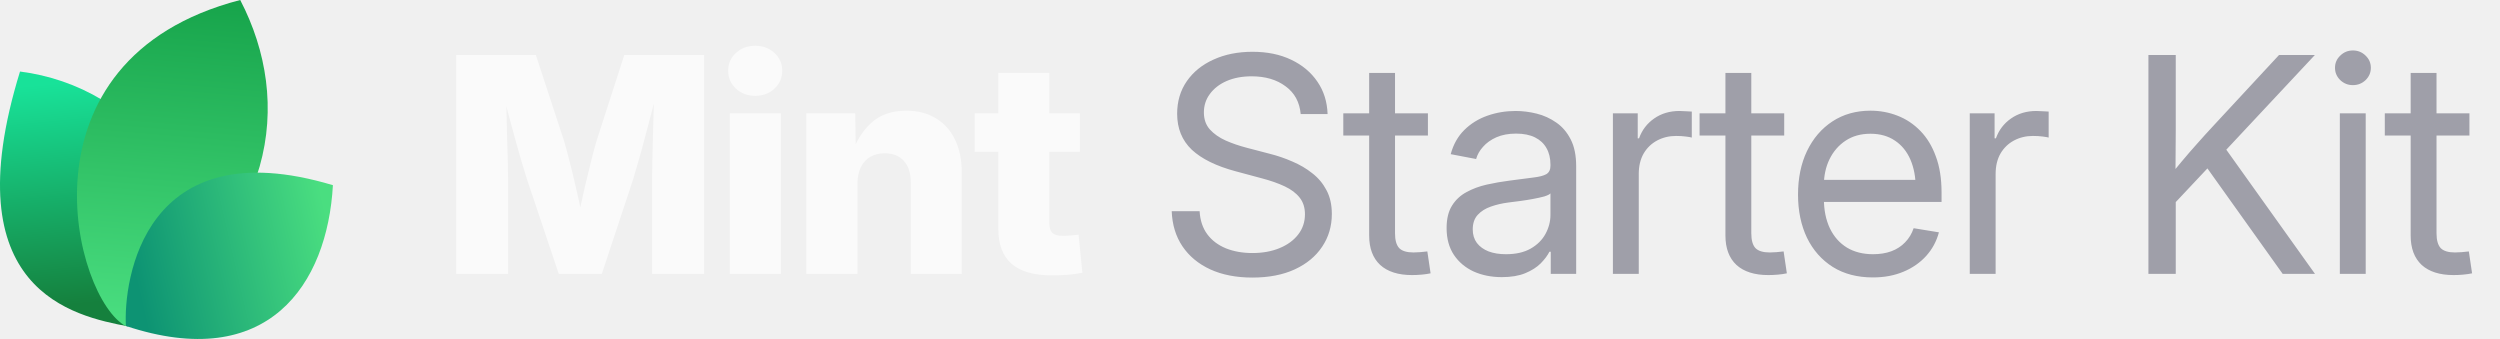
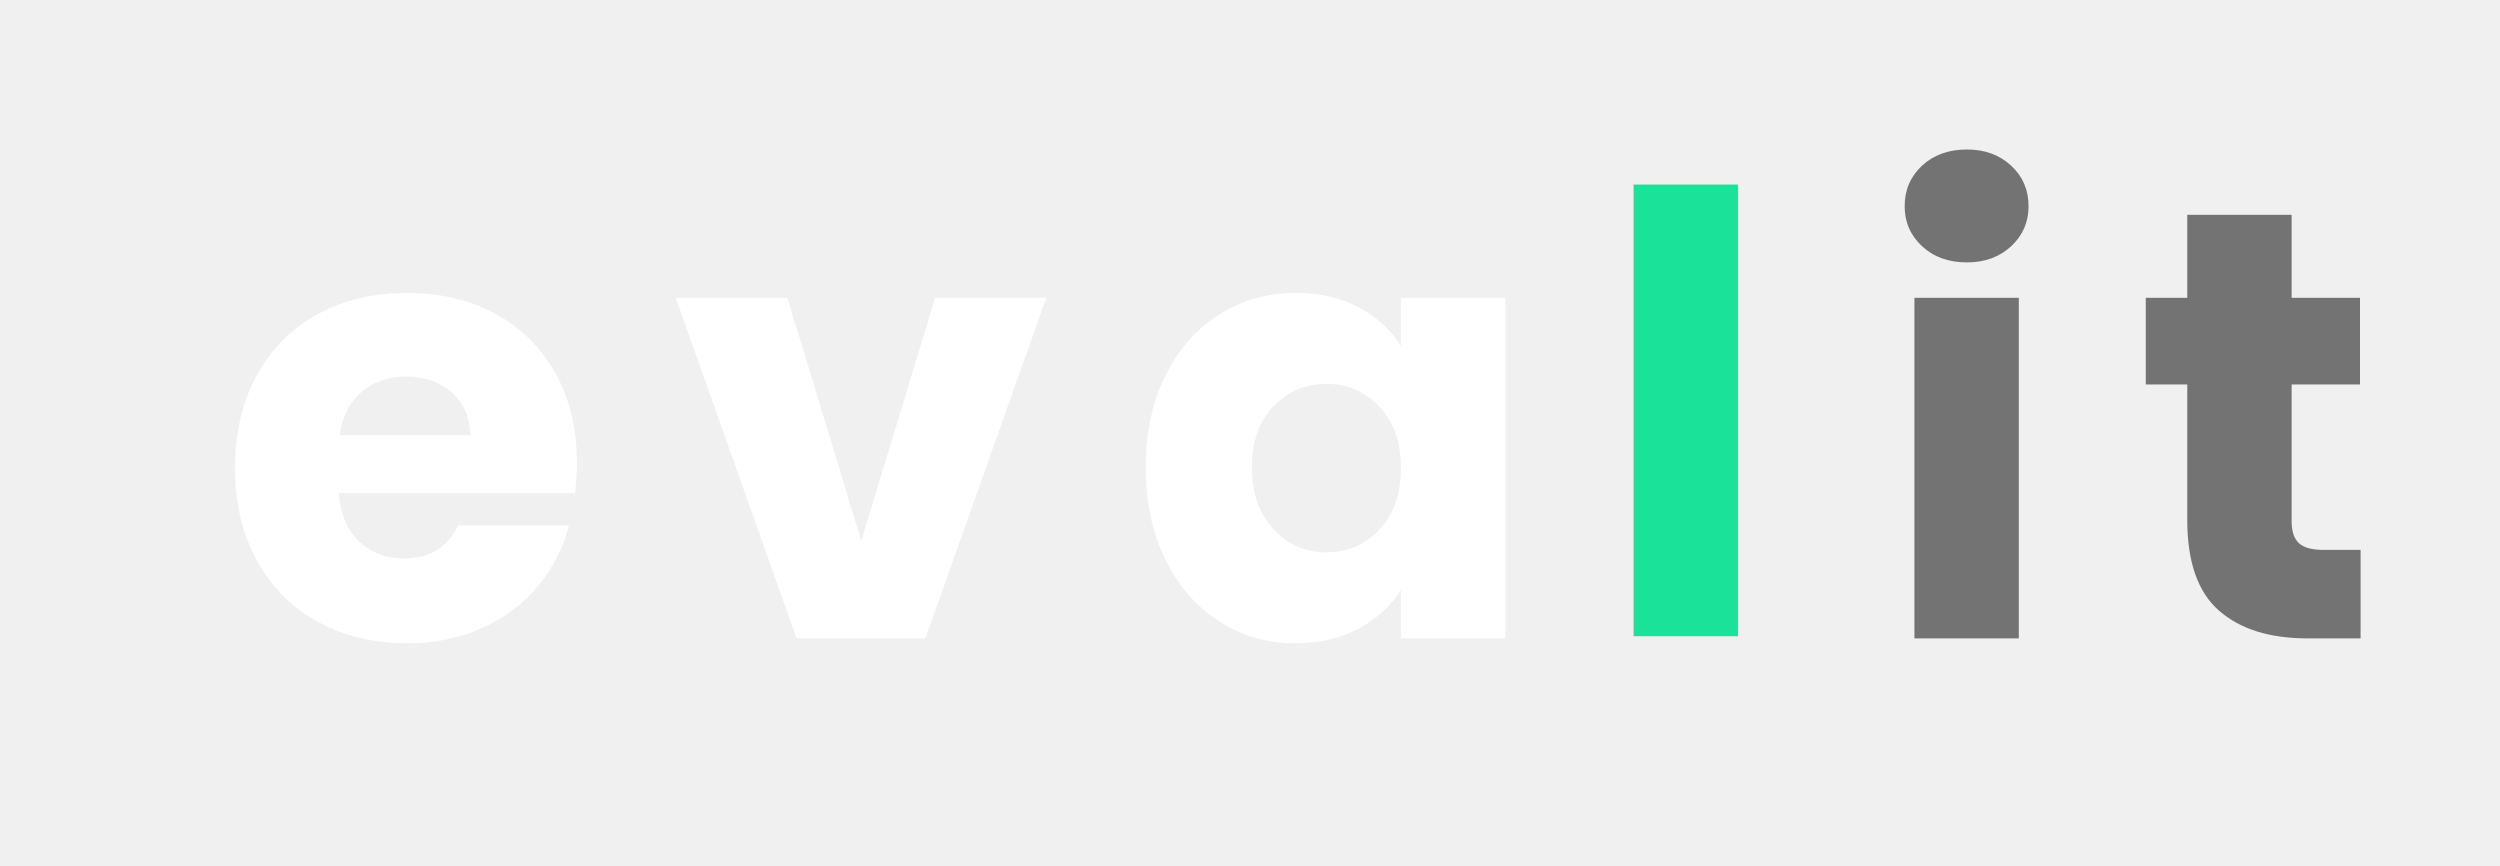
- <svg xmlns="http://www.w3.org/2000/svg" width="177" height="24" viewBox="0 0 177 24" fill="none">
-   <path d="M9.061 23.108C5.268 22.377 -3.391 20.627 1.417 5.064C9.634 6.099 16.973 14.064 9.061 23.108Z" fill="url(#paint0_linear_17557_2145)" />
-   <path d="M8.919 23.094C5.276 21.222 0.784 4.209 17.007 0C20.757 7.193 19.621 16.545 8.919 23.094Z" fill="url(#paint1_linear_17557_2145)" />
-   <path d="M8.914 23.079C8.735 19.882 10.159 9.085 23.57 13.111C23.181 20.123 18.984 26.418 8.914 23.079Z" fill="url(#paint2_linear_17557_2145)" />
-   <path d="M32.301 19.392V3.894H37.938L39.925 9.948C40.036 10.315 40.164 10.787 40.31 11.362C40.462 11.938 40.611 12.552 40.757 13.204C40.91 13.855 41.048 14.483 41.173 15.086C41.305 15.682 41.412 16.192 41.495 16.615H40.695C40.771 16.192 40.871 15.682 40.996 15.086C41.128 14.49 41.267 13.866 41.412 13.214C41.565 12.562 41.714 11.948 41.86 11.373C42.005 10.79 42.133 10.315 42.244 9.948L44.2 3.894H49.848V19.392H46.166V12.704C46.166 12.357 46.173 11.917 46.187 11.383C46.2 10.849 46.214 10.27 46.228 9.646C46.249 9.022 46.266 8.391 46.28 7.753C46.301 7.115 46.311 6.519 46.311 5.964H46.623C46.485 6.561 46.332 7.181 46.166 7.826C45.999 8.471 45.833 9.102 45.666 9.719C45.507 10.336 45.351 10.901 45.198 11.414C45.053 11.928 44.928 12.357 44.824 12.704L42.608 19.392H39.561L37.314 12.704C37.203 12.357 37.072 11.928 36.919 11.414C36.773 10.901 36.614 10.34 36.441 9.729C36.274 9.112 36.104 8.481 35.931 7.836C35.764 7.192 35.608 6.567 35.463 5.964H35.827C35.834 6.512 35.844 7.105 35.858 7.743C35.872 8.374 35.886 9.005 35.9 9.636C35.92 10.26 35.938 10.839 35.952 11.373C35.965 11.907 35.972 12.351 35.972 12.704V19.392H32.301ZM51.668 19.392V8.024H55.288V19.392H51.668ZM53.468 6.786C52.927 6.786 52.473 6.616 52.105 6.276C51.738 5.93 51.554 5.507 51.554 5.007C51.554 4.508 51.738 4.088 52.105 3.749C52.473 3.409 52.927 3.239 53.468 3.239C54.009 3.239 54.463 3.409 54.83 3.749C55.198 4.082 55.382 4.501 55.382 5.007C55.382 5.507 55.198 5.93 54.83 6.276C54.463 6.616 54.009 6.786 53.468 6.786ZM60.708 13.027V19.392H57.088V8.024H60.551L60.593 10.967H60.281C60.593 10.024 61.061 9.268 61.685 8.7C62.309 8.124 63.138 7.836 64.171 7.836C64.975 7.836 65.672 8.017 66.262 8.377C66.851 8.731 67.302 9.234 67.614 9.885C67.933 10.537 68.092 11.307 68.092 12.194V19.392H64.483V12.912C64.483 12.26 64.32 11.754 63.994 11.394C63.675 11.033 63.221 10.853 62.632 10.853C62.25 10.853 61.914 10.936 61.623 11.102C61.332 11.269 61.106 11.515 60.947 11.841C60.787 12.16 60.708 12.555 60.708 13.027ZM76.456 8.024V10.749H69.008V8.024H76.456ZM70.683 5.163H74.292V15.783C74.292 16.102 74.361 16.334 74.5 16.48C74.646 16.625 74.899 16.698 75.259 16.698C75.405 16.698 75.596 16.688 75.831 16.667C76.074 16.646 76.251 16.629 76.362 16.615L76.632 19.309C76.313 19.378 75.963 19.427 75.582 19.455C75.207 19.482 74.836 19.496 74.469 19.496C73.2 19.496 72.25 19.222 71.619 18.674C70.995 18.127 70.683 17.308 70.683 16.22V5.163Z" fill="#FAFAFA" />
-   <path d="M88.667 19.652C87.523 19.652 86.528 19.458 85.682 19.07C84.843 18.681 84.188 18.137 83.716 17.437C83.245 16.736 82.992 15.908 82.957 14.951H84.933C84.968 15.596 85.148 16.14 85.474 16.584C85.8 17.021 86.24 17.354 86.795 17.582C87.35 17.804 87.974 17.915 88.667 17.915C89.388 17.915 90.026 17.801 90.581 17.572C91.143 17.343 91.583 17.024 91.902 16.615C92.228 16.199 92.391 15.717 92.391 15.169C92.391 14.698 92.266 14.306 92.017 13.994C91.767 13.675 91.413 13.408 90.956 13.193C90.498 12.978 89.954 12.787 89.323 12.621L87.502 12.132C86.123 11.765 85.082 11.255 84.382 10.603C83.689 9.944 83.342 9.095 83.342 8.055C83.342 7.174 83.571 6.404 84.028 5.746C84.486 5.087 85.117 4.577 85.921 4.217C86.726 3.849 87.645 3.666 88.678 3.666C89.718 3.666 90.63 3.853 91.413 4.227C92.204 4.602 92.824 5.122 93.275 5.787C93.726 6.446 93.965 7.209 93.993 8.076H92.089C92.013 7.23 91.656 6.574 91.018 6.11C90.387 5.638 89.586 5.403 88.615 5.403C87.95 5.403 87.36 5.513 86.847 5.735C86.341 5.957 85.946 6.262 85.661 6.651C85.377 7.032 85.235 7.469 85.235 7.961C85.235 8.447 85.377 8.849 85.661 9.168C85.946 9.48 86.317 9.74 86.774 9.948C87.232 10.149 87.724 10.319 88.251 10.457L89.884 10.884C90.439 11.023 90.977 11.206 91.496 11.435C92.023 11.657 92.495 11.934 92.911 12.267C93.334 12.593 93.67 12.995 93.92 13.474C94.17 13.945 94.294 14.504 94.294 15.149C94.294 16.015 94.066 16.788 93.608 17.468C93.157 18.148 92.512 18.681 91.673 19.07C90.834 19.458 89.832 19.652 88.667 19.652ZM101.097 8.024V9.594H95.106V8.024H101.097ZM96.937 5.163H98.767V16.521C98.767 17 98.865 17.347 99.059 17.562C99.26 17.77 99.6 17.874 100.078 17.874C100.21 17.874 100.366 17.867 100.546 17.853C100.733 17.832 100.903 17.815 101.056 17.801L101.285 19.351C101.097 19.392 100.886 19.423 100.65 19.444C100.414 19.465 100.189 19.475 99.974 19.475C98.996 19.475 98.244 19.236 97.717 18.758C97.197 18.272 96.937 17.579 96.937 16.677V5.163ZM106.33 19.621C105.595 19.621 104.932 19.489 104.343 19.226C103.754 18.955 103.285 18.564 102.939 18.05C102.592 17.53 102.419 16.896 102.419 16.147C102.419 15.495 102.547 14.965 102.804 14.556C103.06 14.146 103.403 13.828 103.833 13.599C104.263 13.363 104.742 13.186 105.269 13.068C105.796 12.95 106.333 12.857 106.881 12.787C107.574 12.69 108.132 12.617 108.555 12.569C108.978 12.52 109.287 12.441 109.481 12.33C109.675 12.212 109.772 12.014 109.772 11.737V11.654C109.772 11.203 109.679 10.815 109.492 10.489C109.311 10.163 109.041 9.91 108.68 9.729C108.32 9.549 107.872 9.459 107.338 9.459C106.805 9.459 106.34 9.546 105.945 9.719C105.556 9.892 105.241 10.118 104.998 10.395C104.755 10.665 104.593 10.953 104.509 11.258L102.71 10.915C102.897 10.222 103.22 9.65 103.677 9.199C104.135 8.748 104.679 8.412 105.31 8.19C105.941 7.968 106.607 7.857 107.307 7.857C107.8 7.857 108.295 7.92 108.795 8.044C109.301 8.169 109.765 8.381 110.188 8.679C110.611 8.97 110.951 9.369 111.208 9.875C111.464 10.374 111.593 11.005 111.593 11.768V19.392H109.793V17.822H109.7C109.568 18.085 109.363 18.359 109.086 18.643C108.809 18.921 108.444 19.153 107.994 19.34C107.543 19.527 106.988 19.621 106.33 19.621ZM106.621 17.998C107.321 17.998 107.904 17.867 108.368 17.603C108.84 17.333 109.19 16.986 109.419 16.563C109.654 16.133 109.772 15.682 109.772 15.211V13.692C109.703 13.769 109.554 13.841 109.325 13.911C109.096 13.973 108.829 14.032 108.524 14.088C108.226 14.143 107.921 14.192 107.609 14.233C107.304 14.275 107.033 14.309 106.798 14.337C106.354 14.393 105.938 14.49 105.549 14.628C105.168 14.76 104.86 14.954 104.624 15.211C104.388 15.467 104.27 15.811 104.27 16.241C104.27 16.615 104.367 16.934 104.561 17.198C104.762 17.461 105.04 17.662 105.393 17.801C105.747 17.933 106.156 17.998 106.621 17.998ZM114.193 19.392V8.024H115.951V9.792H116.045C116.253 9.209 116.61 8.741 117.116 8.388C117.622 8.034 118.219 7.857 118.905 7.857C119.058 7.857 119.217 7.864 119.384 7.878C119.55 7.885 119.682 7.892 119.779 7.899V9.74C119.716 9.719 119.578 9.695 119.363 9.667C119.155 9.639 118.922 9.625 118.666 9.625C118.174 9.625 117.726 9.733 117.324 9.948C116.922 10.163 116.603 10.471 116.367 10.874C116.138 11.276 116.024 11.758 116.024 12.319V19.392H114.193ZM126.322 8.024V9.594H120.33V8.024H126.322ZM122.161 5.163H123.992V16.521C123.992 17 124.089 17.347 124.283 17.562C124.484 17.77 124.824 17.874 125.302 17.874C125.434 17.874 125.59 17.867 125.77 17.853C125.958 17.832 126.127 17.815 126.28 17.801L126.509 19.351C126.322 19.392 126.11 19.423 125.874 19.444C125.639 19.465 125.413 19.475 125.198 19.475C124.221 19.475 123.468 19.236 122.941 18.758C122.421 18.272 122.161 17.579 122.161 16.677V5.163ZM132.604 19.642C131.502 19.642 130.555 19.396 129.765 18.903C128.974 18.404 128.364 17.714 127.934 16.834C127.511 15.946 127.3 14.927 127.3 13.775C127.3 12.611 127.511 11.584 127.934 10.697C128.364 9.802 128.964 9.102 129.734 8.596C130.51 8.089 131.408 7.836 132.428 7.836C133.1 7.836 133.738 7.954 134.341 8.19C134.952 8.426 135.489 8.783 135.954 9.261C136.425 9.74 136.793 10.343 137.056 11.071C137.327 11.792 137.462 12.645 137.462 13.63V14.296H128.433V12.735H136.463L135.631 13.297C135.631 12.541 135.506 11.876 135.257 11.3C135.007 10.725 134.643 10.277 134.165 9.958C133.686 9.632 133.107 9.469 132.428 9.469C131.748 9.469 131.162 9.632 130.67 9.958C130.177 10.284 129.796 10.725 129.526 11.279C129.262 11.827 129.13 12.441 129.13 13.12V14.046C129.13 14.864 129.273 15.572 129.557 16.168C129.841 16.757 130.243 17.211 130.763 17.53C131.283 17.842 131.901 17.998 132.615 17.998C133.093 17.998 133.523 17.929 133.905 17.79C134.293 17.645 134.619 17.433 134.882 17.156C135.153 16.879 135.354 16.546 135.486 16.157L137.275 16.449C137.108 17.08 136.81 17.634 136.38 18.113C135.95 18.591 135.413 18.966 134.768 19.236C134.123 19.507 133.402 19.642 132.604 19.642ZM139.459 19.392V8.024H141.217V9.792H141.311C141.519 9.209 141.876 8.741 142.382 8.388C142.888 8.034 143.485 7.857 144.171 7.857C144.324 7.857 144.483 7.864 144.649 7.878C144.816 7.885 144.948 7.892 145.045 7.899V9.74C144.982 9.719 144.844 9.695 144.629 9.667C144.421 9.639 144.188 9.625 143.932 9.625C143.439 9.625 142.992 9.733 142.59 9.948C142.188 10.163 141.869 10.471 141.633 10.874C141.404 11.276 141.29 11.758 141.29 12.319V19.392H139.459ZM153.429 14.961V12.715C153.783 12.257 154.136 11.82 154.49 11.404C154.844 10.981 155.204 10.565 155.572 10.156C155.939 9.74 156.314 9.327 156.695 8.918L161.355 3.894H163.893L157.277 10.967H157.184L153.429 14.961ZM152.108 19.392V3.894H154.043V9.241L154.022 12.559L154.043 13.505V19.392H152.108ZM161.615 19.392L155.967 11.477L157.173 9.969L163.903 19.392H161.615ZM165.661 19.392V8.024H167.492V19.392H165.661ZM166.587 6.027C166.24 6.027 165.942 5.909 165.692 5.673C165.443 5.43 165.318 5.139 165.318 4.799C165.318 4.459 165.443 4.172 165.692 3.936C165.942 3.693 166.24 3.572 166.587 3.572C166.934 3.572 167.232 3.693 167.482 3.936C167.731 4.172 167.856 4.459 167.856 4.799C167.856 5.139 167.731 5.43 167.482 5.673C167.232 5.909 166.934 6.027 166.587 6.027ZM174.836 8.024V9.594H168.844V8.024H174.836ZM170.675 5.163H172.506V16.521C172.506 17 172.603 17.347 172.797 17.562C172.998 17.77 173.338 17.874 173.816 17.874C173.948 17.874 174.104 17.867 174.284 17.853C174.472 17.832 174.641 17.815 174.794 17.801L175.023 19.351C174.836 19.392 174.624 19.423 174.388 19.444C174.153 19.465 173.927 19.475 173.712 19.475C172.735 19.475 171.982 19.236 171.455 18.758C170.935 18.272 170.675 17.579 170.675 16.677V5.163Z" fill="#9F9FA9" />
+ <svg xmlns="http://www.w3.org/2000/svg" width="2600" zoomAndPan="magnify" viewBox="0 0 1950 675" height="900" preserveAspectRatio="xMidYMid meet" version="1.2">
  <defs>
-     <linearGradient id="paint0_linear_17557_2145" x1="3.776" y1="5.916" x2="5.232" y2="21.559" gradientUnits="userSpaceOnUse">
-       <stop stop-color="#18E299" />
-       <stop offset="1" stop-color="#15803D" />
-     </linearGradient>
-     <linearGradient id="paint1_linear_17557_2145" x1="12.171" y1="-0.718" x2="10.19" y2="22.983" gradientUnits="userSpaceOnUse">
-       <stop stop-color="#16A34A" />
-       <stop offset="1" stop-color="#4ADE80" />
-     </linearGradient>
-     <linearGradient id="paint2_linear_17557_2145" x1="23.133" y1="15.353" x2="9.338" y2="18.52" gradientUnits="userSpaceOnUse">
-       <stop stop-color="#4ADE80" />
-       <stop offset="1" stop-color="#0D9373" />
-     </linearGradient>
+     <clipPath id="95b41fc47f">
+       <path d="M 0.035 0.555 L 1098 0.555 L 1098 665.566 L 0.035 665.566 Z M 0.035 0.555 " />
+     </clipPath>
+     <clipPath id="a3cd84e6b6">
+       <rect x="0" width="1098" y="0" height="666" />
+     </clipPath>
+     <clipPath id="51c51aa288">
+       <path d="M 1295 0.555 L 1753.52 0.555 L 1753.52 665.566 L 1295 665.566 Z M 1295 0.555 " />
+     </clipPath>
+     <clipPath id="a6635561d6">
+       <rect x="0" width="459" y="0" height="666" />
+     </clipPath>
+     <clipPath id="382512295d">
+       <rect x="0" width="1754" y="0" height="666" />
+     </clipPath>
  </defs>
+   <g id="03cb2d083a">
+     <g transform="matrix(1,0,0,1,167,4)">
+       <g clip-path="url(#382512295d)">
+         <g clip-rule="nonzero" clip-path="url(#95b41fc47f)">
+           <g transform="matrix(1,0,0,1,-0.000000000000028422,-0.000000000000007105)">
+             <g id="394227578c" clip-path="url(#a3cd84e6b6)">
+               <g style="fill:#ffffff;fill-opacity:1;">
+                 <g transform="translate(3.02153, 493.9496)">
+                   <path style="stroke:none" d="M 279.938 -137.109 C 279.938 -129.492 279.461 -121.562 278.516 -113.312 L 94.266 -113.312 C 95.535 -96.801 100.852 -84.18 110.219 -75.453 C 119.582 -66.734 131.086 -62.375 144.734 -62.375 C 165.047 -62.375 179.172 -70.941 187.109 -88.078 L 273.75 -88.078 C 269.312 -70.617 261.297 -54.906 249.703 -40.938 C 238.117 -26.977 223.598 -16.031 206.141 -8.094 C 188.691 -0.156 169.176 3.812 147.594 3.812 C 121.562 3.812 98.391 -1.738 78.078 -12.844 C 57.766 -23.957 41.895 -39.828 30.469 -60.453 C 19.039 -81.086 13.328 -105.211 13.328 -132.828 C 13.328 -160.441 18.961 -184.562 30.234 -205.188 C 41.504 -225.82 57.297 -241.691 77.609 -252.797 C 97.922 -263.91 121.25 -269.469 147.594 -269.469 C 173.301 -269.469 196.148 -264.07 216.141 -253.281 C 236.141 -242.488 251.77 -227.094 263.031 -207.094 C 274.301 -187.102 279.938 -163.773 279.938 -137.109 Z M 196.625 -158.547 C 196.625 -172.504 191.863 -183.609 182.344 -191.859 C 172.82 -200.117 160.922 -204.25 146.641 -204.25 C 132.992 -204.25 121.488 -200.281 112.125 -192.344 C 102.758 -184.406 96.969 -173.141 94.75 -158.547 Z M 196.625 -158.547 " />
+                 </g>
+               </g>
+               <g style="fill:#ffffff;fill-opacity:1;">
+                 <g transform="translate(355.8038, 493.9496)">
+                   <path style="stroke:none" d="M 149.016 -76.172 L 206.625 -265.656 L 293.281 -265.656 L 199 0 L 98.547 0 L 4.281 -265.656 L 91.406 -265.656 Z M 149.016 -76.172 " />
+                 </g>
+               </g>
+               <g style="fill:#ffffff;fill-opacity:1;">
+                 <g transform="translate(713.3467, 493.9496)">
+                   <path style="stroke:none" d="M 13.328 -133.312 C 13.328 -160.602 18.484 -184.562 28.797 -205.188 C 39.117 -225.82 53.164 -241.691 70.938 -252.797 C 88.707 -263.91 108.547 -269.469 130.453 -269.469 C 149.18 -269.469 165.602 -265.656 179.719 -258.031 C 193.844 -250.414 204.719 -240.422 212.344 -228.047 L 212.344 -265.656 L 293.75 -265.656 L 293.75 0 L 212.344 0 L 212.344 -37.609 C 204.406 -25.234 193.375 -15.234 179.25 -7.609 C 165.125 0.004 148.695 3.812 129.969 3.812 C 108.383 3.812 88.707 -1.82 70.938 -13.094 C 53.164 -24.363 39.117 -40.391 28.797 -61.172 C 18.484 -81.961 13.328 -106.008 13.328 -133.312 Z M 212.344 -132.828 C 212.344 -153.141 206.707 -169.164 195.438 -180.906 C 184.164 -192.656 170.438 -198.531 154.25 -198.531 C 138.062 -198.531 124.332 -192.738 113.062 -181.156 C 101.801 -169.57 96.172 -153.625 96.172 -133.312 C 96.172 -113 101.801 -96.891 113.062 -84.984 C 124.332 -73.078 138.062 -67.125 154.25 -67.125 C 170.438 -67.125 184.164 -72.992 195.438 -84.734 C 206.707 -96.484 212.344 -112.516 212.344 -132.828 Z M 212.344 -132.828 " />
+                 </g>
+               </g>
+             </g>
+           </g>
+         </g>
+         <g style="fill:#1ae298;fill-opacity:1;">
+           <g transform="translate(1077.664, 492.2551)">
+             <path style="stroke:none" d="M 110.938 -352.312 L 110.938 0 L 29.516 0 L 29.516 -352.312 Z M 110.938 -352.312 " />
+           </g>
+         </g>
+         <g clip-rule="nonzero" clip-path="url(#51c51aa288)">
+           <g transform="matrix(1,0,0,1,1295,-0.000000000000007105)">
+             <g id="38648f7475" clip-path="url(#a6635561d6)">
+               <g style="fill:#737373;fill-opacity:1;">
+                 <g transform="translate(1.729251, 493.9496)">
+                   <path style="stroke:none" d="M 70.469 -293.281 C 56.176 -293.281 44.508 -297.484 35.469 -305.891 C 26.426 -314.297 21.906 -324.691 21.906 -337.078 C 21.906 -349.773 26.426 -360.328 35.469 -368.734 C 44.508 -377.141 56.176 -381.344 70.469 -381.344 C 84.426 -381.344 95.926 -377.141 104.969 -368.734 C 114.02 -360.328 118.547 -349.773 118.547 -337.078 C 118.547 -324.691 114.02 -314.297 104.969 -305.891 C 95.926 -297.484 84.426 -293.281 70.469 -293.281 Z M 110.938 -265.656 L 110.938 0 L 29.516 0 L 29.516 -265.656 Z M 110.938 -265.656 " />
+                 </g>
+               </g>
+               <g style="fill:#737373;fill-opacity:1;">
+                 <g transform="translate(201.6896, 493.9496)">
+                   <path style="stroke:none" d="M 177.578 -69.031 L 177.578 0 L 136.156 0 C 106.645 0 83.633 -7.219 67.125 -21.656 C 50.625 -36.102 42.375 -59.672 42.375 -92.359 L 42.375 -198.062 L 10 -198.062 L 10 -265.656 L 42.375 -265.656 L 42.375 -330.406 L 123.781 -330.406 L 123.781 -265.656 L 177.109 -265.656 L 177.109 -198.062 L 123.781 -198.062 L 123.781 -91.406 C 123.781 -83.469 125.68 -77.754 129.484 -74.266 C 133.297 -70.773 139.648 -69.031 148.547 -69.031 Z M 177.578 -69.031 " />
+                 </g>
+               </g>
+             </g>
+           </g>
+         </g>
+       </g>
+     </g>
+   </g>
</svg>
